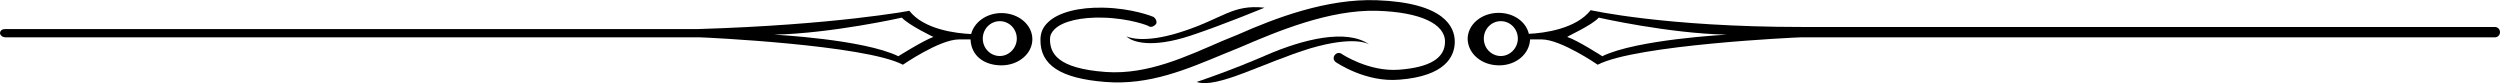
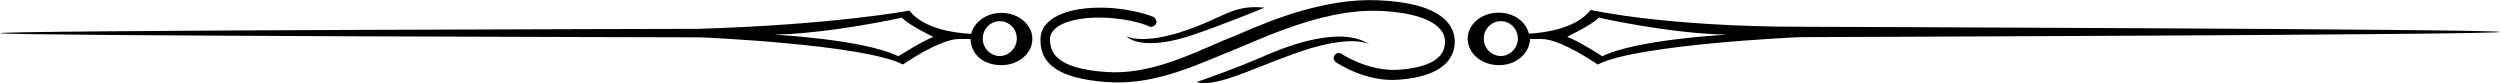
- <svg xmlns="http://www.w3.org/2000/svg" version="1.1" id="Layer_1" x="0px" y="0px" width="1205px" height="40px" viewBox="-377.7 -217 1205 40" enable-background="new -377.7 -217 1205 40" xml:space="preserve">
+ <svg xmlns="http://www.w3.org/2000/svg" version="1.1" id="Layer_1" x="0px" y="0px" width="1205px" height="40px" viewBox="-980.2 -237 1205 40" enable-background="new -980.2 -237 1205 40" xml:space="preserve">
  <g>
-     <path d="M344.9-185.5c8.2,0,14.6-5.5,14.9-12.5h5.6c9.3,0,27,12.2,27,12.2c18.3-9.6,96.2-13.2,97.8-13.2h334.6   c1.4,0,2.5-1.1,2.5-2.5c0-1.4-1.1-2.5-2.5-2.5h-334l0,0c-66.1,0-101.8-8.1-101.8-8.1c-7,9-22.5,11.1-29.8,11.4   c-1.4-5.9-7.3-10.1-14.6-10.1c-8.2,0-14.9,5.6-14.9,12.6C329.9-191.1,336.4-185.5,344.9-185.5z M392.9-208.5c0,0,33.5,7.6,61.6,8.2   c0,0-43.3,2.3-59.9,10.4c0,0-11.8-7.6-16.9-9.3C377.7-199.5,389.6-204.8,392.9-208.5z M345.7-206.8c4.5,0,8.2,3.7,8.2,8.4   c0,4.5-3.7,8.4-8.2,8.4c-4.5,0-8.2-3.7-8.2-8.4C337.5-203.1,341.2-206.8,345.7-206.8z" />
-     <path d="M-374.9-199h334.6c1.7,0,79.6,3.6,97.8,13.2c0,0,17.7-12.2,27-12.2h5.6c0.3,8,6.7,12.5,14.9,12.5s14.9-5.6,14.9-12.6   s-6.7-12.6-14.9-12.6c-7.3,0-13.2,4.5-14.6,10.1c-7.3-0.3-22.8-2.2-29.8-11.2c0,0-35.7,6.8-101.8,8.8l0,0h-334   c-1.4,0-2.5,0.7-2.5,2.1C-377.4-199.7-376.3-199-374.9-199z M104.2-206.8c4.5,0,8.2,3.7,8.2,8.4c0,4.5-3.7,8.4-8.2,8.4   s-8.2-3.7-8.2-8.4C96-203.1,99.7-206.8,104.2-206.8z M57-208.5c3.4,3.7,15.2,9.3,15.2,9.3c-4.8,1.7-16.9,9.3-16.9,9.3   c-16.9-8.2-59.9-10.4-59.9-10.4C23.2-200.9,57-208.5,57-208.5z" />
-     <path d="M282.4-195.5c-11-7.9-32.3-2.5-49.8,5.1s-33.5,12.9-33.5,12.9c9.8,3.4,32.1-9.3,55.1-16.3   C274.6-199.7,281.6-196.1,282.4-195.5z" />
-     <path d="M165.2-199.5c2.8,2.8,12.1,5.9,30.9-0.3c14.6-4.8,35.7-13.5,35.7-13.5c-15.7-1.7-20,5.3-40.5,11.8   C172.5-195.5,165.2-199.5,165.2-199.5z" />
-     <path d="M155.1-177.5c21.4,1.7,39.4-6.2,57.1-13.5l7.6-3.1c18.3-7.9,43.3-18.3,66.1-17.7c20.8,0.6,32.9,6.2,32.9,14.9   c0,7.9-7.3,12.4-22.2,13.5c-14.6,1.1-27.6-7.6-27.6-7.6c-1.1-0.8-2.5-0.6-3.4,0.6c-0.8,1.1-0.6,2.5,0.6,3.4   c0.6,0.3,14.3,9.8,30.6,8.4c21.9-1.7,26.7-11,26.7-18.3c0-7-4.8-18.8-37.7-20c-23.9-0.8-48.4,8.4-66.9,16.6l-7.6,3.1   c-16.9,7.3-35.7,16.3-55.9,14.9c-23.9-1.7-27-9.3-27-15.8c0-2,0.8-3.4,2.2-4.8c3.9-3.9,12.9-5.9,23.3-5.6   c12.7,0.3,22.2,3.9,22.2,4.2c1.1,0.6,2.5,0,3.4-1.1c0.6-1.1,0-2.5-1.1-3.4c-0.6-0.3-10.4-4.2-24.2-4.5c-11.8-0.3-21.9,2.3-26.7,7   c-2.5,2.3-3.7,5.1-3.7,8.4C123.6-185.7,133.4-179.2,155.1-177.5z" />
+     <path d="M-257.6-205.6c8.2,0,14.6-5.6,14.9-12.6h5.6c9.3,0,27,12.3,27,12.3c18.3-9.6,96.2-13.2,97.8-13.2c0,0,337.1-1.1,337.1-2.5   s-336.5-2.5-336.5-2.5l0,0c-66.1,0-101.8-8.1-101.8-8.1c-7,9-22.5,11.1-29.8,11.4c-1.4-5.9-7.3-10.1-14.6-10.1   c-8.2,0-14.9,5.6-14.9,12.6C-272.6-211.1-266.1-205.6-257.6-205.6z M-209.6-228.5c0,0,33.5,7.6,61.6,8.2c0,0-43.3,2.3-59.9,10.4   c0,0-11.8-7.6-16.9-9.3C-224.8-219.5-212.9-224.8-209.6-228.5z M-256.8-226.8c4.5,0,8.2,3.7,8.2,8.4c0,4.5-3.7,8.4-8.2,8.4   s-8.2-3.7-8.2-8.4S-261.3-226.8-256.8-226.8z" />
+     <path d="M-642.8-219c1.7,0,79.6,3.5,97.8,13.1c0,0,17.7-12.3,27-12.3h5.6c0.3,8,6.7,12.6,14.9,12.6c8.2,0,14.9-5.6,14.9-12.6   s-6.7-12.6-14.9-12.6c-7.3,0-13.2,4.5-14.6,10.1c-7.3-0.3-22.8-2.2-29.8-11.2c0,0-35.7,6.8-101.8,8.8l0,0c0,0-336.5,0.7-336.5,2.1   C-979.9-219.7-642.8-219-642.8-219z M-498.3-226.8c4.5,0,8.2,3.7,8.2,8.4c0,4.5-3.7,8.4-8.2,8.4s-8.2-3.7-8.2-8.4   S-502.8-226.8-498.3-226.8z M-545.5-228.5c3.4,3.7,15.2,9.3,15.2,9.3c-4.8,1.7-16.9,9.3-16.9,9.3c-16.9-8.2-59.9-10.4-59.9-10.4   C-579.3-220.9-545.5-228.5-545.5-228.5z" />
+     <path d="M-320.1-215.5c-11-7.9-32.3-2.5-49.8,5.1s-33.5,12.9-33.5,12.9c9.8,3.4,32.1-9.3,55.1-16.3   C-327.9-219.7-320.9-216.1-320.1-215.5z" />
+     <path d="M-437.3-219.5c2.8,2.8,12.1,5.9,30.9-0.3c14.6-4.8,35.7-13.5,35.7-13.5c-15.7-1.7-20,5.3-40.5,11.8   C-430-215.5-437.3-219.5-437.3-219.5z" />
+     <path d="M-447.4-197.5c21.4,1.7,39.4-6.2,57.1-13.5l7.6-3.1c18.3-7.9,43.3-18.3,66.1-17.7c20.8,0.6,32.9,6.2,32.9,14.9   c0,7.9-7.3,12.4-22.2,13.5c-14.6,1.1-27.6-7.6-27.6-7.6c-1.1-0.8-2.5-0.6-3.4,0.6c-0.8,1.1-0.6,2.5,0.6,3.4   c0.6,0.3,14.3,9.8,30.6,8.4c21.9-1.7,26.7-11,26.7-18.3c0-7-4.8-18.8-37.7-20c-23.9-0.8-48.4,8.4-66.9,16.6l-7.6,3.1   c-16.9,7.3-35.7,16.3-55.9,14.9c-23.9-1.7-27-9.3-27-15.8c0-2,0.8-3.4,2.2-4.8c3.9-3.9,12.9-5.9,23.3-5.6   c12.7,0.3,22.2,3.9,22.2,4.2c1.1,0.6,2.5,0,3.4-1.1c0.6-1.1,0-2.5-1.1-3.4c-0.6-0.3-10.4-4.2-24.2-4.5c-11.8-0.3-21.9,2.3-26.7,7   c-2.5,2.3-3.7,5.1-3.7,8.4C-478.9-205.7-469.1-199.2-447.4-197.5z" />
  </g>
</svg>
